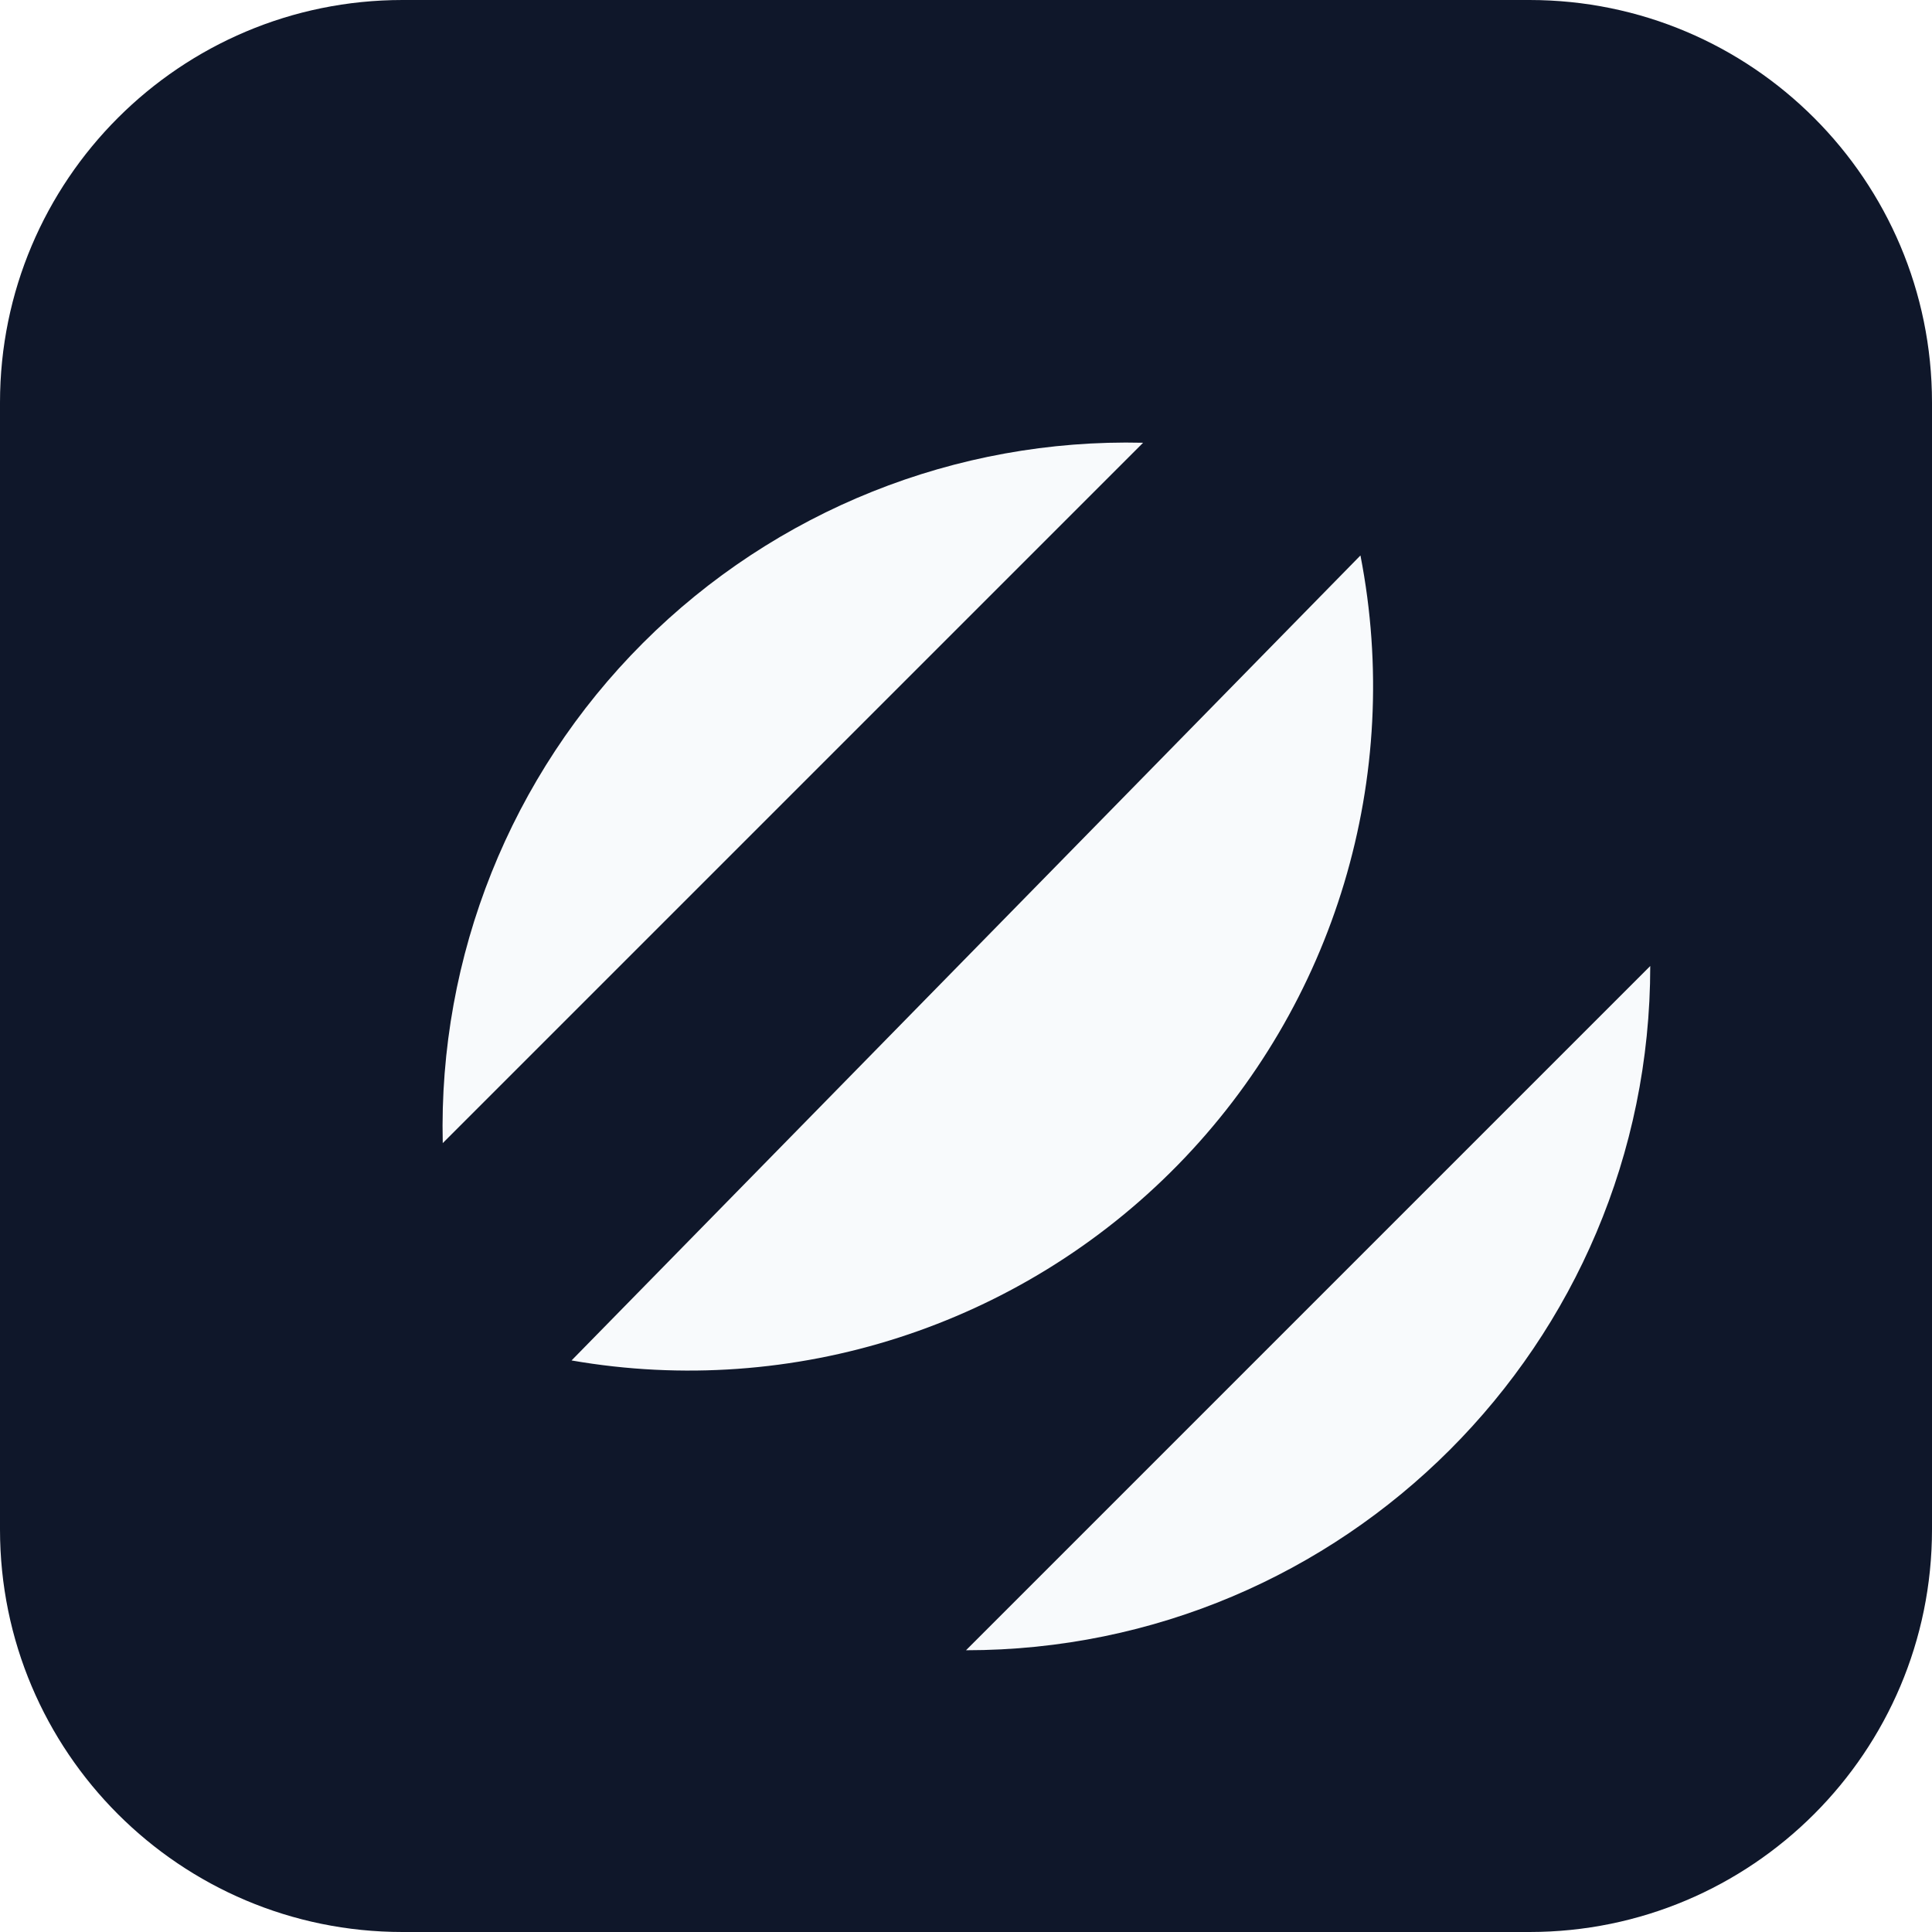
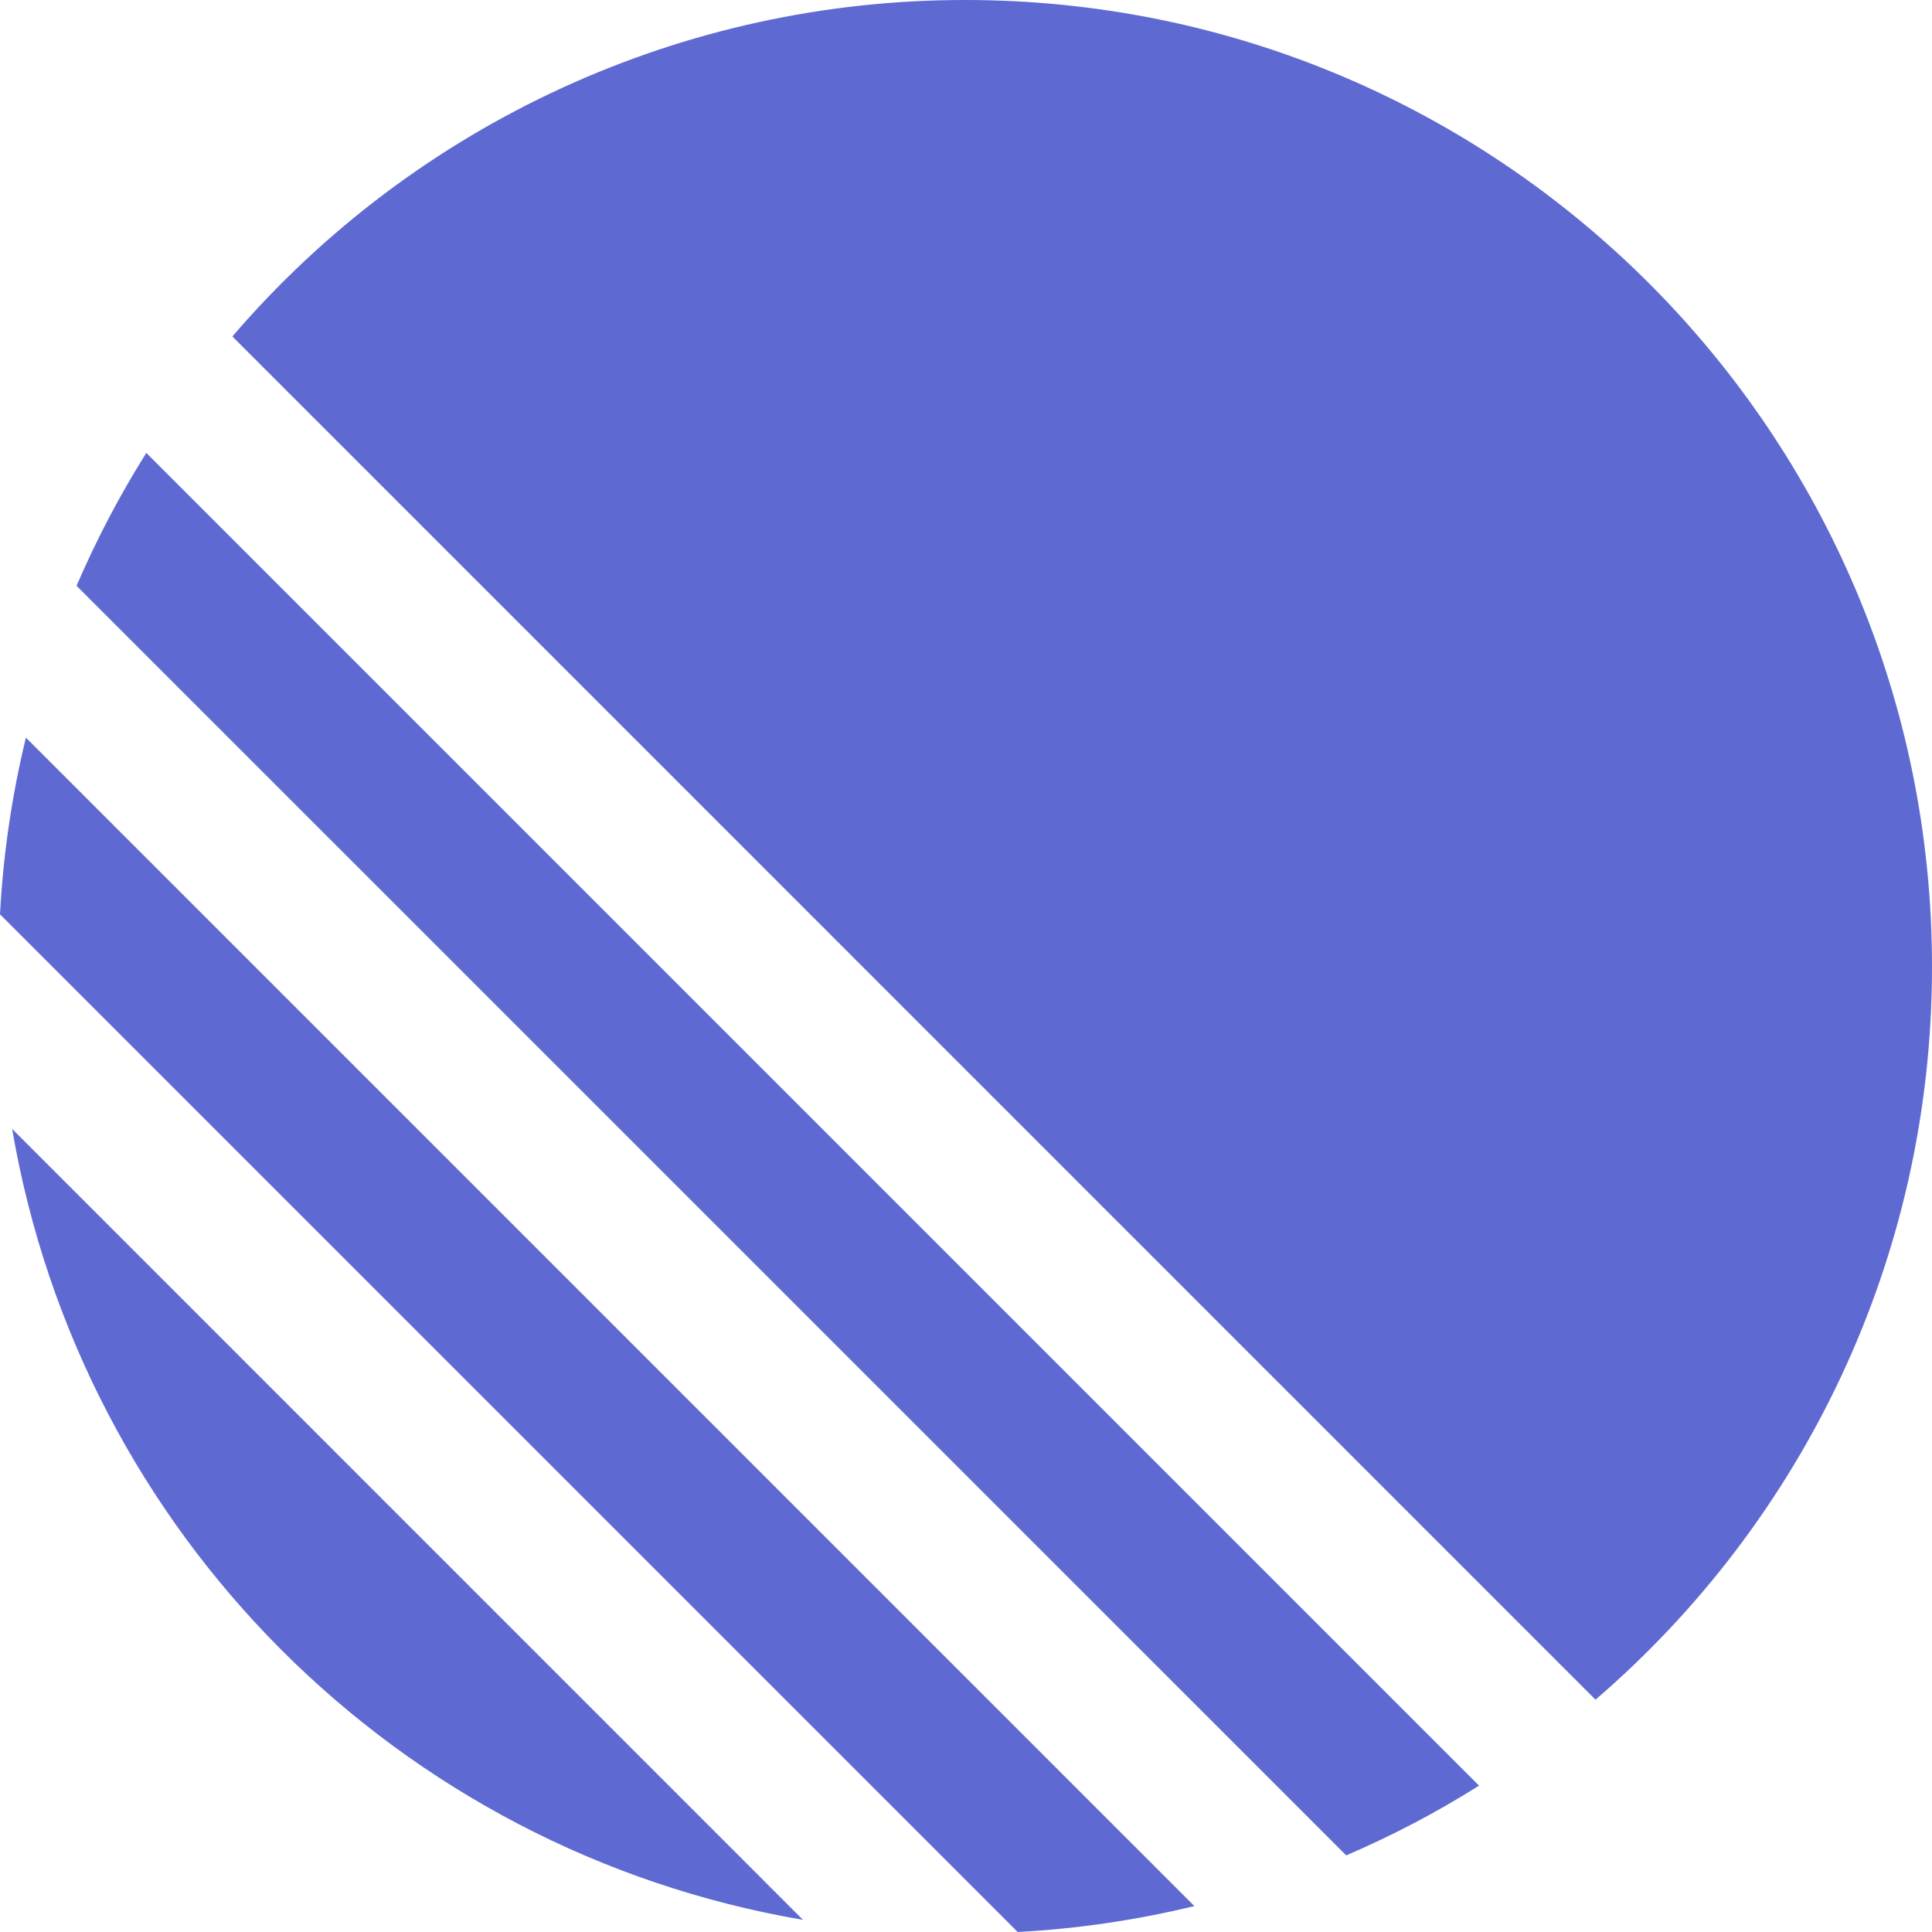
- <svg xmlns="http://www.w3.org/2000/svg" viewBox="0 0 24 24" fill="none" aria-hidden="true">
-   <rect width="24" height="24" rx="5" fill="#0f172a" />
-   <path d="M5.5 14.2 14.2 5.5A8.5 8.5 0 0 0 5.5 14.2zm1.6 2.7A8.5 8.5 0 0 0 16.9 6.9L7.1 16.9zM12 20.5a8.5 8.5 0 0 0 8.5-8.5L12 20.5z" fill="#f8fafc" />
+ <svg xmlns="http://www.w3.org/2000/svg" viewBox="0 0 24 24" role="img" aria-hidden="true">
+   <path fill="#5E6AD2" d="M2.886 4.18A11.982 11.982 0 0 1 11.99 0C18.624 0 24 5.376 24 12.009c0 3.64-1.62 6.903-4.18 9.105L2.887 4.18ZM1.817 5.626l16.556 16.556c-.524.33-1.075.62-1.65.866L.951 7.277c.247-.575.537-1.126.866-1.65ZM.322 9.163l14.515 14.515c-.71.172-1.443.282-2.195.322L0 11.358a12 12 0 0 1 .322-2.195Zm-.17 4.862 9.823 9.824a12.02 12.02 0 0 1-9.824-9.824Z" />
</svg>
